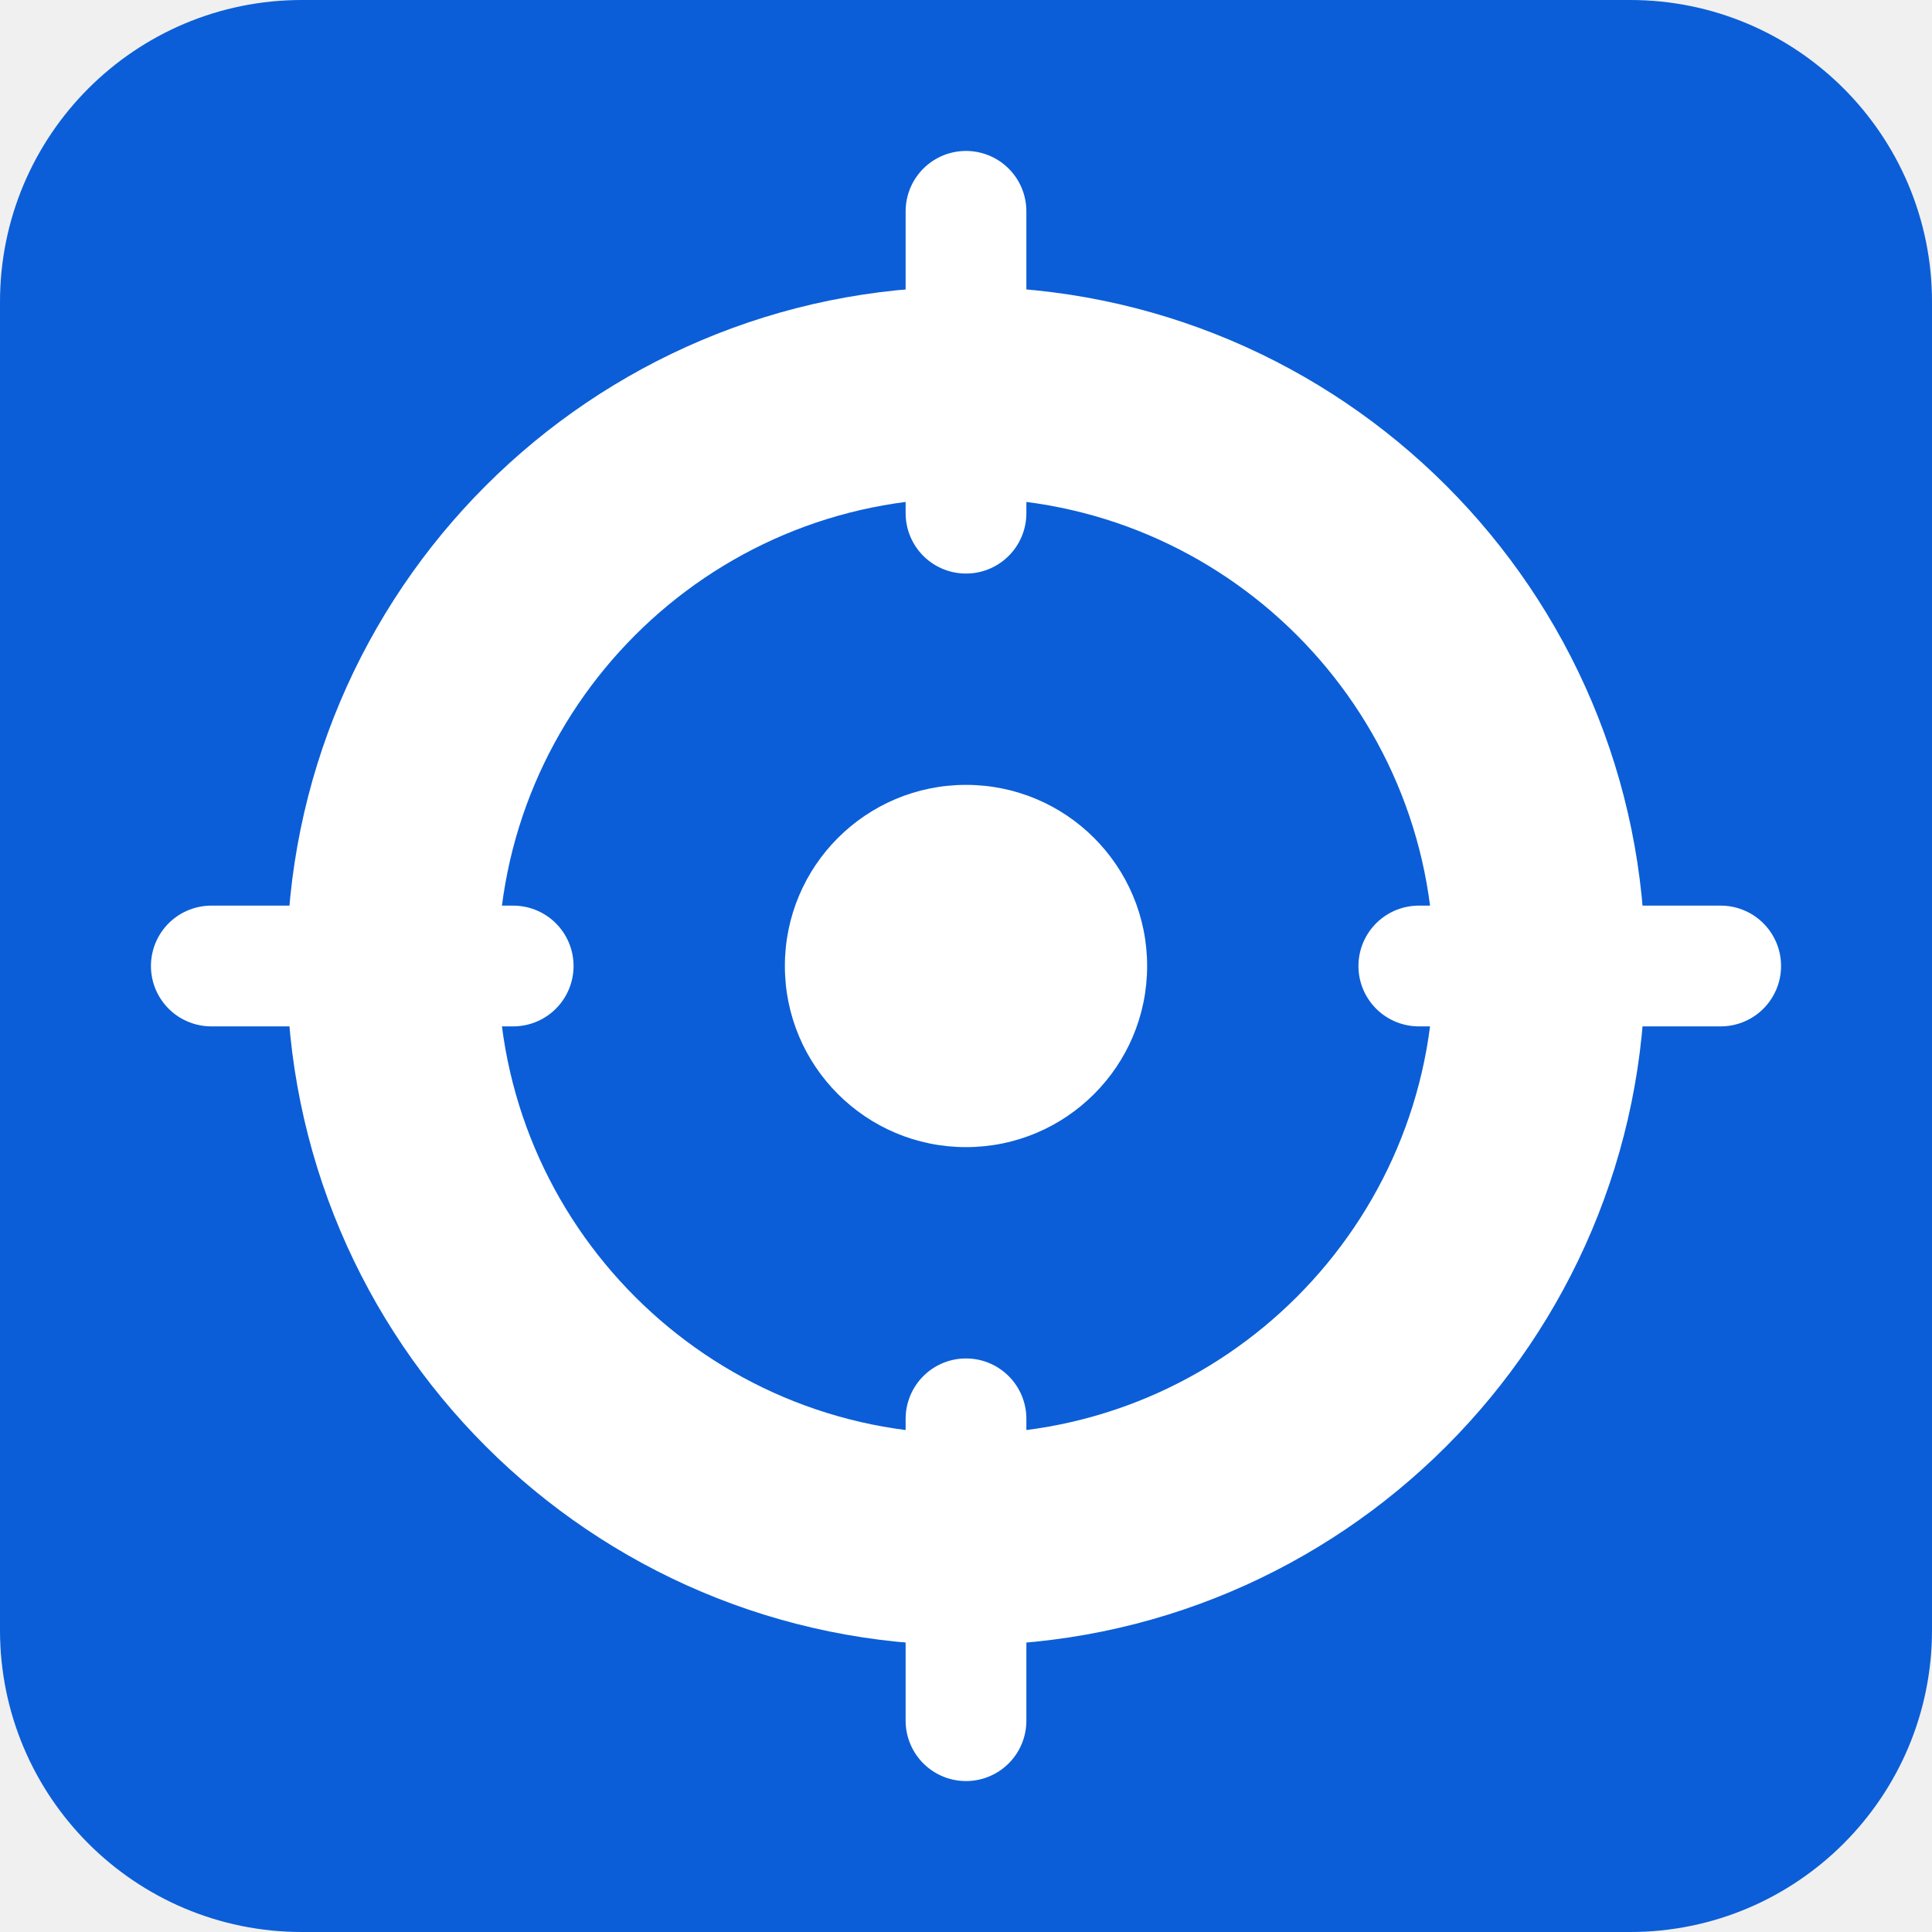
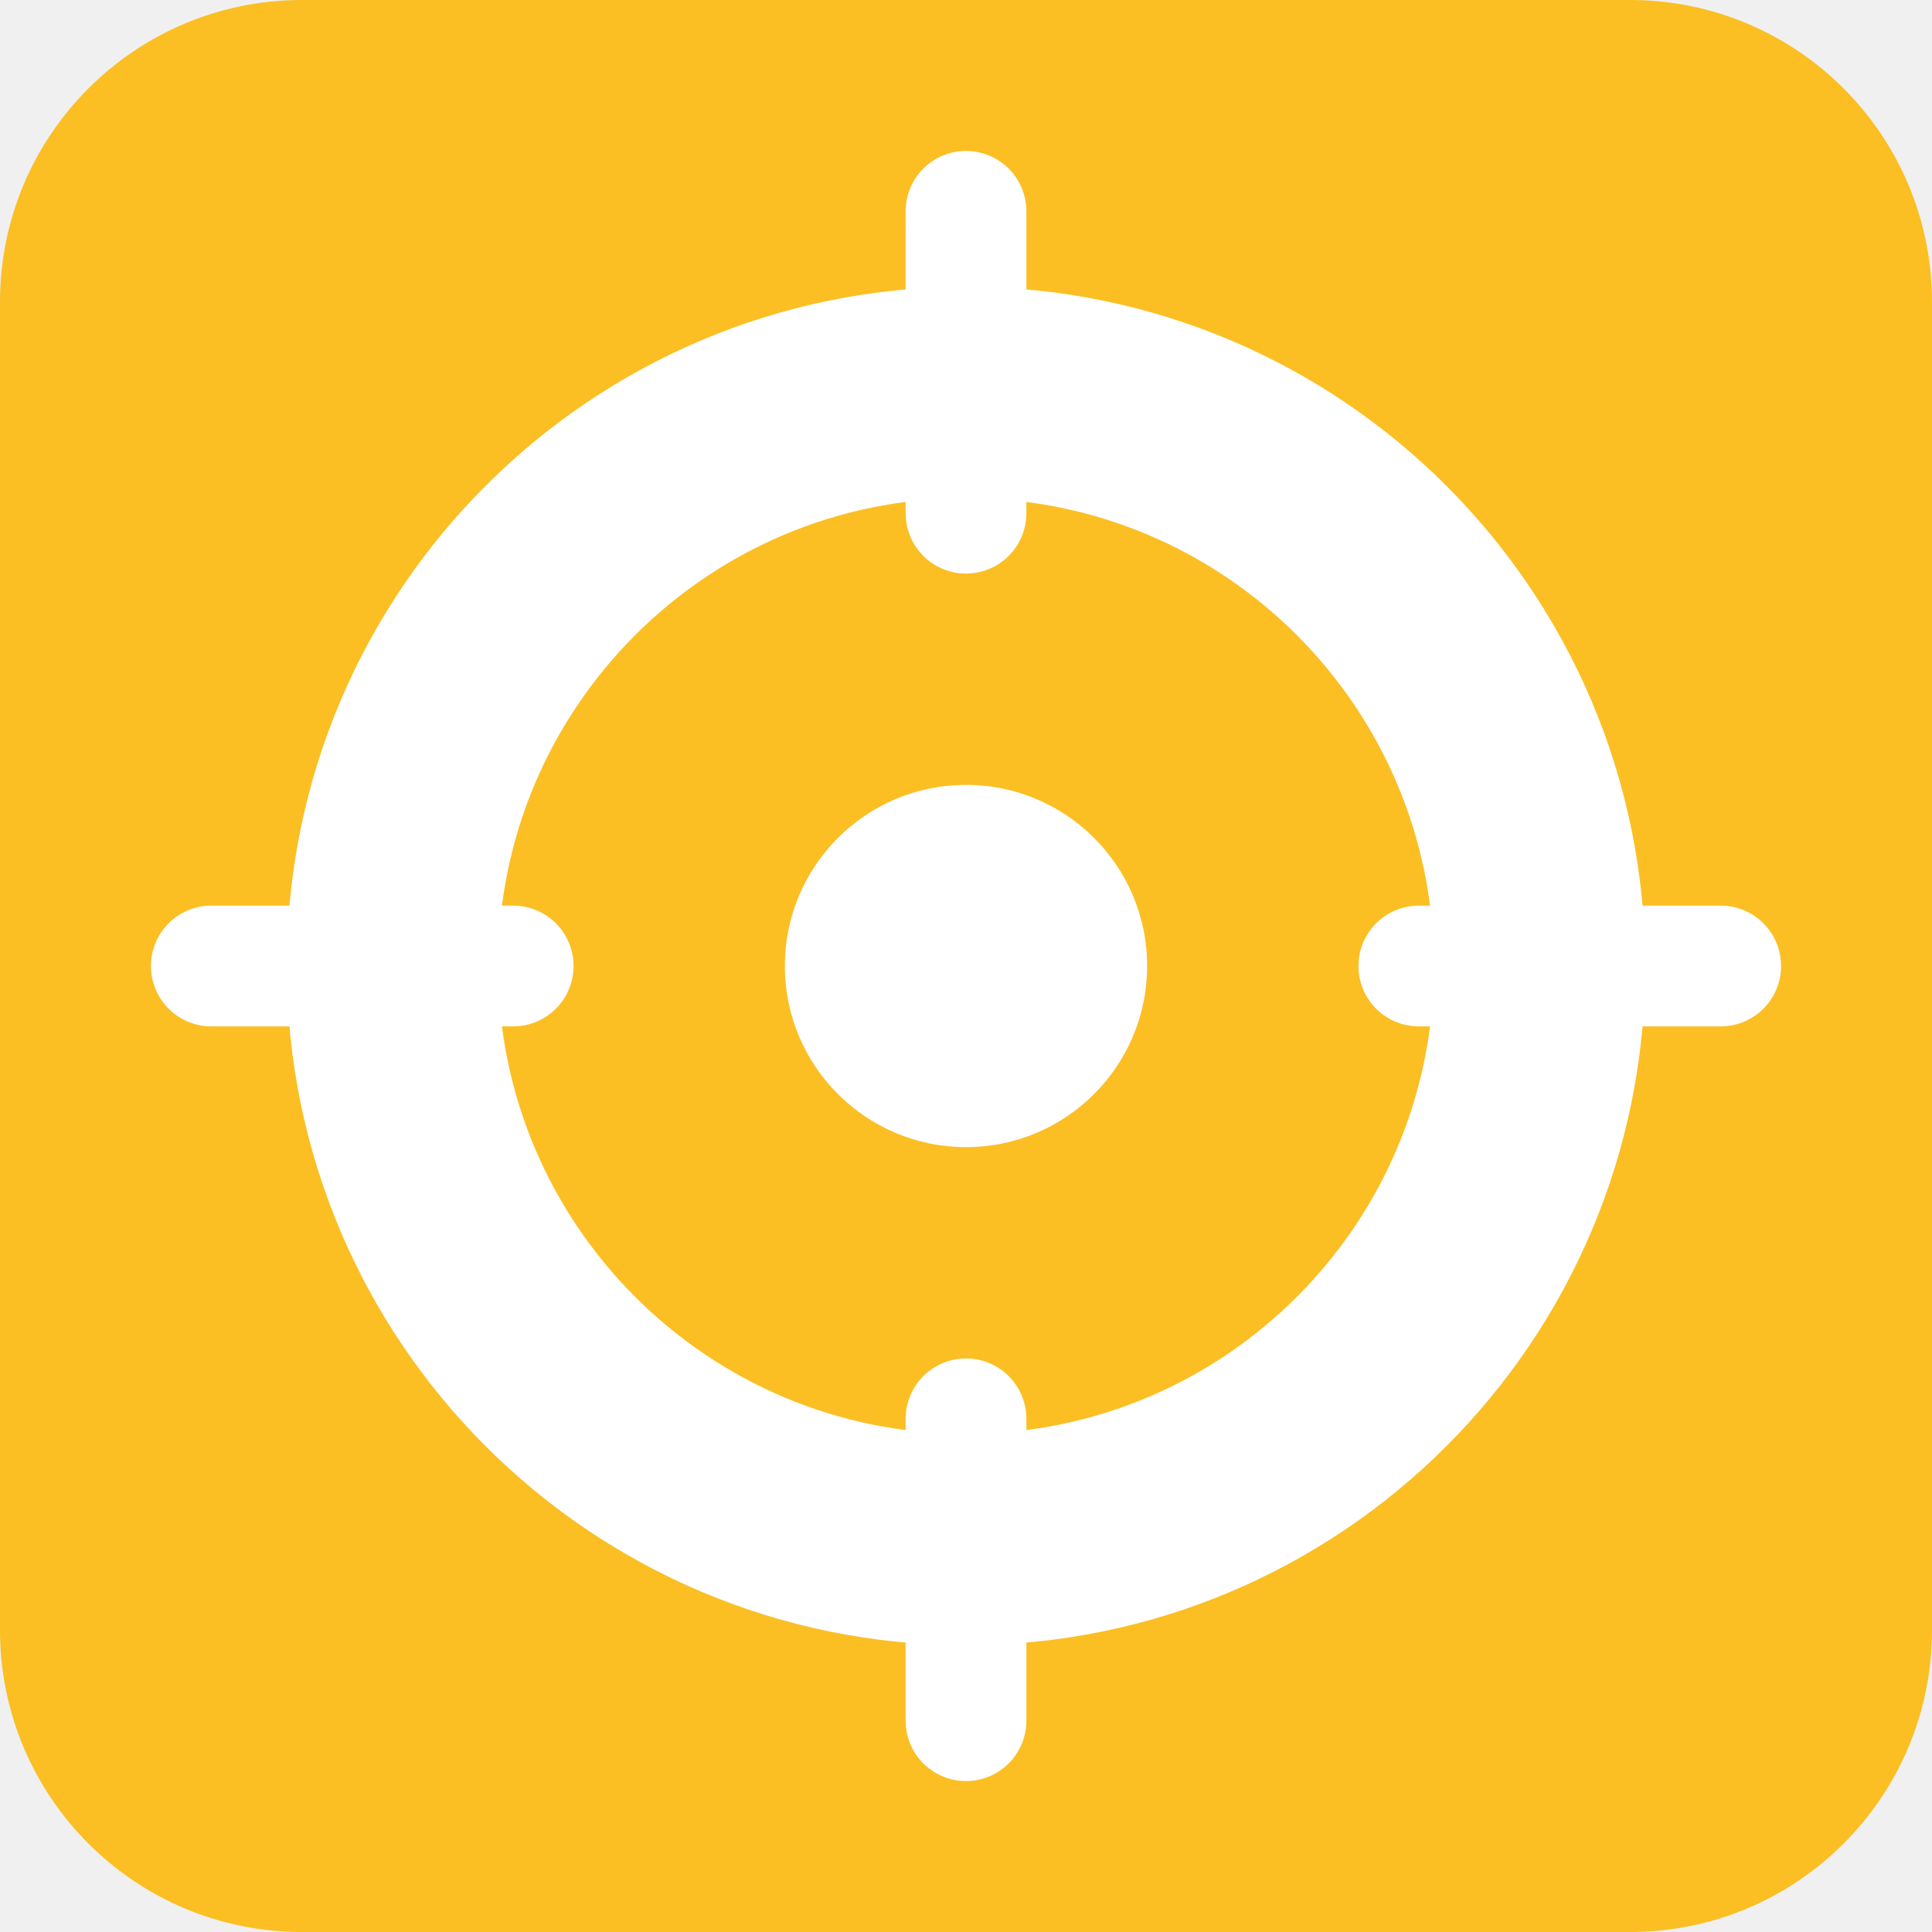
<svg xmlns="http://www.w3.org/2000/svg" viewBox="0 0 64 64">
-   <rect width="64" height="64" rx="10" fill="#0B5ED7" />
+   <rect width="64" height="64" rx="10" fill="#FBBF24" />
  <circle cx="32" cy="32" r="19" fill="none" stroke="#FFFFFF" stroke-width="7" />
  <circle cx="32" cy="32" r="6" fill="#FFFFFF" />
  <path d="M32 7v10M32 47v10M7 32h10M47 32h10" stroke="#FFFFFF" stroke-width="4" stroke-linecap="round" />
</svg>
